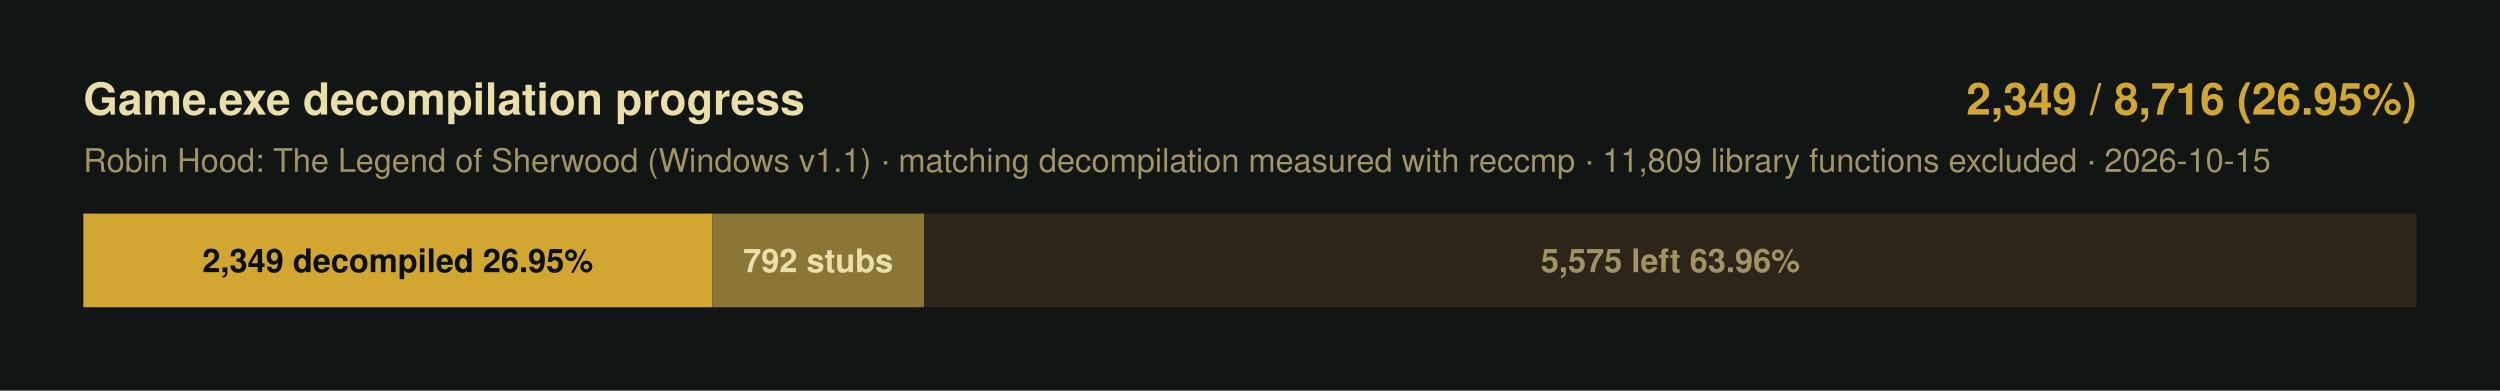
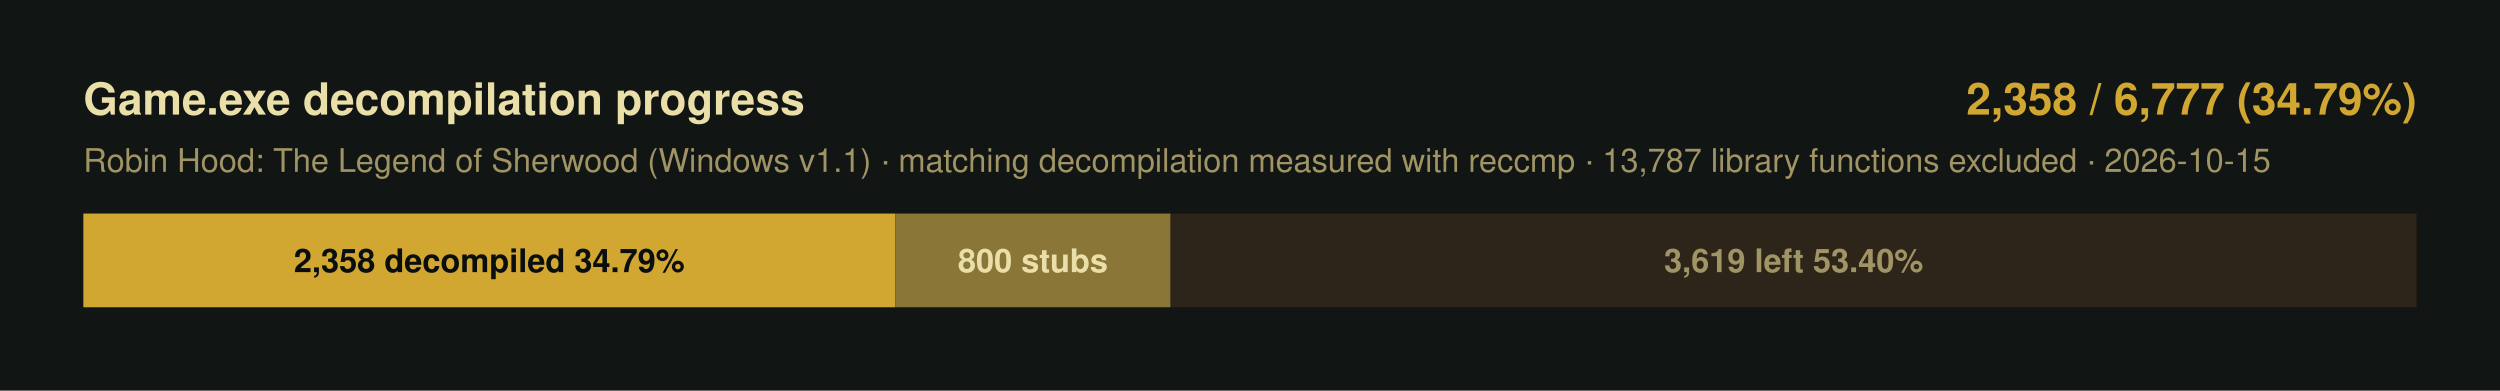
- <svg xmlns="http://www.w3.org/2000/svg" width="960" height="150" viewBox="0 0 960 150" role="img" aria-label="Matching progress: 2349 of 8716 game functions decompiled">
+ <svg xmlns="http://www.w3.org/2000/svg" width="960" height="150" viewBox="0 0 960 150" role="img" aria-label="Matching progress: 2358 of 6777 game functions decompiled">
  <defs>
    <clipPath id="bar-clip">
      <rect x="32" y="82" width="896" height="36" />
    </clipPath>
  </defs>
  <rect width="960" height="150" fill="#111514" />
  <text x="32" y="44" font-family="Helvetica, Arial, sans-serif" font-size="17" fill="#EBDFA9" font-weight="600">Game.exe decompilation progress</text>
-   <text x="928" y="44" font-family="Helvetica, Arial, sans-serif" font-size="17" fill="#D1A732" font-weight="600" text-anchor="end">2,349 / 8,716  (26.95%)</text>
-   <text x="32" y="66" font-family="Helvetica, Arial, sans-serif" font-size="12.5" fill="#A09464">Robin Hood: The Legend of Sherwood (Windows v1.1) · matching decompilation measured with reccmp · 11,809 library functions excluded · 2026-10-15</text>
+   <text x="928" y="44" font-family="Helvetica, Arial, sans-serif" font-size="17" fill="#D1A732" font-weight="600" text-anchor="end">2,358 / 6,777  (34.79%)</text>
+   <text x="32" y="66" font-family="Helvetica, Arial, sans-serif" font-size="12.5" fill="#A09464">Robin Hood: The Legend of Sherwood (Windows v1.1) · matching decompilation measured with reccmp · 13,787 library functions excluded · 2026-10-15</text>
  <rect x="32" y="82" width="896" height="36" fill="#0A0E0E" />
  <g clip-path="url(#bar-clip)">
-     <rect x="32.00" y="82" width="241.48" height="36" fill="#D1A732" />
-     <rect x="273.48" y="82" width="81.42" height="36" fill="#8A7637" />
-     <rect x="354.89" y="82" width="573.11" height="36" fill="#2D2519" />
+     <rect x="32.00" y="82" width="311.75" height="36" fill="#D1A732" />
+     <rect x="343.75" y="82" width="105.77" height="36" fill="#8A7637" />
+     <rect x="449.52" y="82" width="478.48" height="36" fill="#2D2519" />
  </g>
-   <text x="152.74" y="104.5" font-family="Helvetica, Arial, sans-serif" font-size="12.5" fill="#0A0E0E" font-weight="600" text-anchor="middle">2,349 decompiled  26.95%</text>
-   <text x="314.18" y="104.5" font-family="Helvetica, Arial, sans-serif" font-size="12.5" fill="#EBDFA9" font-weight="600" text-anchor="middle">792 stubs</text>
-   <text x="641.45" y="104.5" font-family="Helvetica, Arial, sans-serif" font-size="12.5" fill="#A09464" font-weight="600" text-anchor="middle">5,575 left  63.96%</text>
+   <text x="187.88" y="104.5" font-family="Helvetica, Arial, sans-serif" font-size="12.5" fill="#0A0E0E" font-weight="600" text-anchor="middle">2,358 decompiled  34.79%</text>
+   <text x="396.64" y="104.5" font-family="Helvetica, Arial, sans-serif" font-size="12.5" fill="#EBDFA9" font-weight="600" text-anchor="middle">800 stubs</text>
+   <text x="688.76" y="104.5" font-family="Helvetica, Arial, sans-serif" font-size="12.5" fill="#A09464" font-weight="600" text-anchor="middle">3,619 left  53.40%</text>
</svg>
